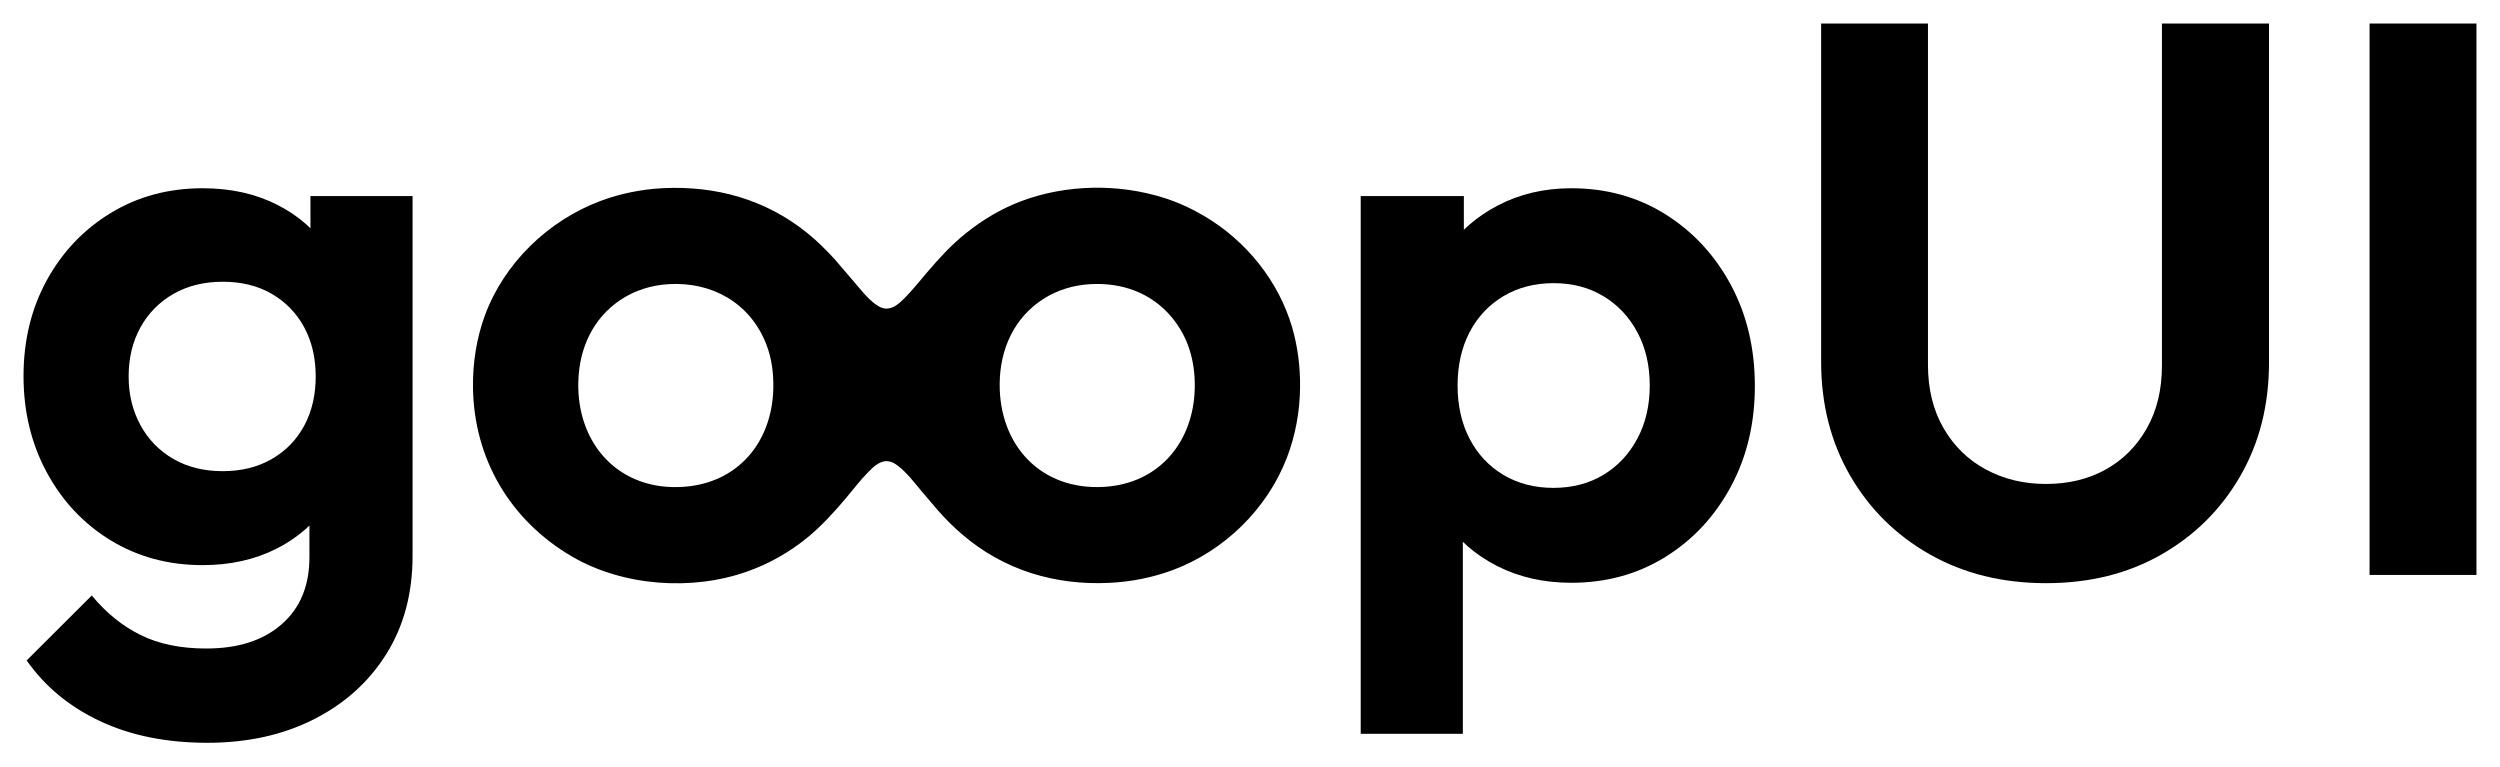
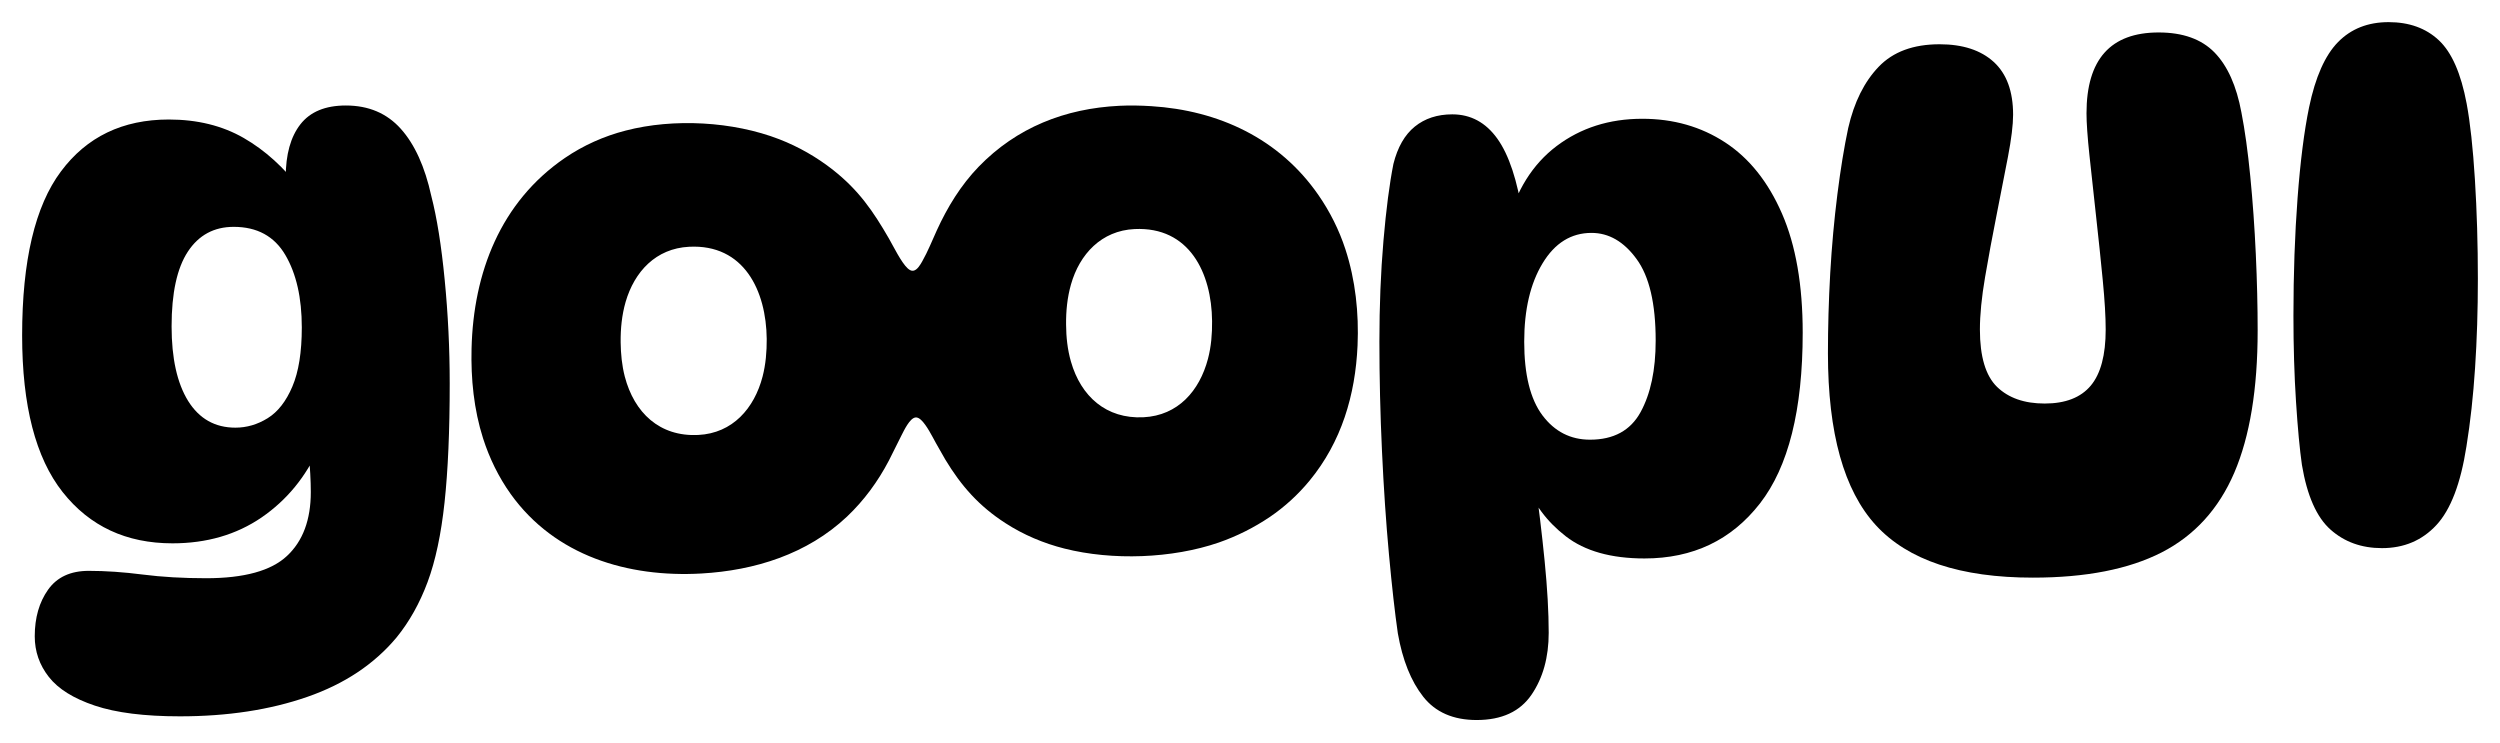
- <svg xmlns="http://www.w3.org/2000/svg" viewBox="-0.4 -73.3 318.73 97.7" role="img" aria-label="goopUI">
-   <path fill="currentColor" d="M26.03 21.4Q18.25 21.4 12.38 18.65Q6.5 15.9 3 10.9L11.3 2.62Q14.05 5.95 17.53 7.66Q21 9.38 25.9 9.38Q31.98 9.38 35.51 6.29Q39.05 3.2 39.05 -2.25L39.05 -14.35L41.28 -24.95L39.18 -35.6L39.18 -48.3L52.2 -48.3L52.2 -2.45Q52.2 4.75 48.85 10.09Q45.5 15.43 39.6 18.41Q33.7 21.4 26.03 21.4ZM25.43 -1.25Q18.9 -1.25 13.71 -4.41Q8.53 -7.58 5.56 -13.08Q2.6 -18.57 2.6 -25.35Q2.6 -32.15 5.56 -37.56Q8.53 -42.98 13.71 -46.14Q18.9 -49.3 25.43 -49.3Q30.78 -49.3 34.91 -47.21Q39.05 -45.12 41.46 -41.44Q43.88 -37.75 44.05 -32.85L44.05 -17.7Q43.88 -12.88 41.43 -9.15Q38.98 -5.43 34.84 -3.34Q30.7 -1.25 25.43 -1.25ZM27.98 -13.23Q31.58 -13.23 34.25 -14.78Q36.93 -16.32 38.39 -19.04Q39.85 -21.75 39.85 -25.3Q39.85 -28.85 38.39 -31.56Q36.93 -34.27 34.26 -35.83Q31.6 -37.38 28 -37.38Q24.43 -37.38 21.71 -35.83Q19 -34.27 17.5 -31.55Q16 -28.83 16 -25.3Q16 -21.88 17.5 -19.11Q19 -16.35 21.7 -14.79Q24.4 -13.23 27.98 -13.23Z" />
-   <path fill="currentColor" fill-rule="evenodd" d="M141.03 1.01C143.79 0.88 146.53 0.34 149.12 -0.62C155.66 -3.06 161.13 -8.38 163.65 -14.9C164.77 -17.79 165.32 -20.86 165.35 -23.96C165.37 -26.51 165.06 -29.06 164.35 -31.52C162.62 -37.48 158.45 -42.63 153.11 -45.77C151.51 -46.71 149.81 -47.5 148.04 -48.06C142.23 -49.91 135.59 -49.81 129.87 -47.68C127.27 -46.71 124.85 -45.27 122.7 -43.53C120.86 -42.05 119.26 -40.3 117.74 -38.51C116.82 -37.43 115.93 -36.3 114.92 -35.29C114.29 -34.65 113.45 -33.87 112.47 -33.96C112.01 -34 111.58 -34.24 111.21 -34.52C110.19 -35.27 109.39 -36.31 108.57 -37.27L106.05 -40.21C104.96 -41.4 103.81 -42.55 102.55 -43.57C97.25 -47.87 90.89 -49.64 84.12 -49.31C81.4 -49.17 78.69 -48.63 76.13 -47.67C69.49 -45.17 63.87 -39.76 61.41 -33.06C60.35 -30.15 59.87 -27.06 59.9 -23.96C60 -14.8 64.66 -6.92 72.57 -2.32C79.07 1.45 87.85 2.07 94.9 -0.45C97.69 -1.44 100.29 -2.92 102.58 -4.8C104.4 -6.3 105.98 -8.05 107.5 -9.85C108.43 -10.96 109.32 -12.13 110.34 -13.16C110.97 -13.81 111.81 -14.59 112.78 -14.5C113.25 -14.46 113.68 -14.22 114.04 -13.94C115.16 -13.1 116.13 -11.84 117.02 -10.76L119.18 -8.23C120.14 -7.14 121.17 -6.1 122.28 -5.16C127.57 -0.61 134.12 1.35 141.03 1.01ZM86.68 -11.23C78.52 -10.7 73.12 -16.69 73.33 -24.64C73.44 -28.85 75.16 -32.71 78.73 -35.08C80.55 -36.29 82.65 -36.94 84.82 -37.07C90.36 -37.42 95.24 -34.68 97.29 -29.42C98 -27.61 98.24 -25.65 98.19 -23.72C98.01 -16.89 93.66 -11.68 86.68 -11.23ZM140.38 -11.23C132.32 -10.74 126.98 -16.52 127.05 -24.4C127.09 -28.77 128.89 -32.83 132.67 -35.22C134.44 -36.34 136.48 -36.95 138.57 -37.07C142.63 -37.31 146.4 -35.98 149.03 -32.8C149.87 -31.78 150.55 -30.62 151.02 -29.39C151.71 -27.59 151.97 -25.66 151.92 -23.74C151.74 -16.92 147.36 -11.65 140.38 -11.23Z" />
-   <path fill="currentColor" d="M199.93 1Q194.7 1 190.5 -1.12Q186.3 -3.25 183.79 -6.98Q181.28 -10.7 181.08 -15.45L181.08 -32.6Q181.28 -37.35 183.83 -41.14Q186.38 -44.93 190.57 -47.11Q194.77 -49.3 199.93 -49.3Q206.62 -49.3 211.93 -45.98Q217.23 -42.65 220.28 -36.96Q223.33 -31.28 223.33 -24.08Q223.33 -16.95 220.28 -11.28Q217.23 -5.6 211.93 -2.3Q206.62 1 199.93 1ZM173.08 20.25L173.08 -48.3L186.23 -48.3L186.23 -35.61L184 -23.85L186.1 -12.15L186.1 20.25ZM197.64 -11.1Q201.26 -11.1 204.02 -12.76Q206.78 -14.43 208.35 -17.38Q209.93 -20.33 209.93 -24.16Q209.93 -28 208.35 -30.94Q206.78 -33.88 204.02 -35.54Q201.27 -37.2 197.67 -37.2Q194.08 -37.2 191.29 -35.55Q188.5 -33.89 186.96 -30.95Q185.43 -28 185.43 -24.15Q185.43 -20.33 186.95 -17.38Q188.48 -14.43 191.26 -12.76Q194.05 -11.1 197.64 -11.1Z" />
-   <path fill="currentColor" d="M260.45 1.05Q252.12 1.05 245.65 -2.61Q239.18 -6.27 235.48 -12.66Q231.78 -19.06 231.78 -27.18L231.78 -70.3L245.4 -70.3L245.4 -26.8Q245.4 -22.13 247.39 -18.71Q249.37 -15.28 252.79 -13.44Q256.21 -11.6 260.44 -11.6Q264.75 -11.6 268.06 -13.44Q271.37 -15.28 273.3 -18.69Q275.23 -22.09 275.23 -26.7L275.23 -70.3L288.88 -70.3L288.88 -27.08Q288.88 -18.96 285.22 -12.61Q281.57 -6.27 275.17 -2.61Q268.78 1.05 260.45 1.05Z" />
-   <path fill="currentColor" d="M301.7 0L301.7 -70.3L315.33 -70.3L315.33 0Z" />
+ <svg xmlns="http://www.w3.org/2000/svg" viewBox="-0.88 -77.5 338.88 100.6" role="img" aria-label="goopUI">
+   <path fill="currentColor" d="M22.5 -3.85Q13.1 -3.85 7.61 -10.8Q2.12 -17.75 2.12 -32.02Q2.12 -47.23 7.38 -54.26Q12.62 -61.3 22 -61.3Q27.8 -61.3 32.15 -58.8Q36.5 -56.3 39.95 -51.73L38.55 -48.08Q38.25 -49.48 38.05 -51.08Q37.85 -52.68 37.85 -53.48Q37.85 -58.1 39.84 -60.65Q41.83 -63.2 46 -63.2Q50.62 -63.2 53.45 -60.04Q56.28 -56.88 57.58 -50.95Q58.73 -46.5 59.4 -39.55Q60.08 -32.6 60.08 -25.5Q60.08 -15.9 59.38 -9.4Q58.68 -2.9 57.08 1.4Q55.48 5.7 52.88 8.9Q48.35 14.33 40.78 16.96Q33.2 19.6 23.5 19.6Q16.3 19.6 11.98 18.15Q7.65 16.7 5.74 14.26Q3.83 11.83 3.83 8.75Q3.83 4.98 5.64 2.43Q7.45 -0.12 11.15 -0.12Q14.55 -0.12 18.46 0.38Q22.38 0.88 27.05 0.88Q34.8 0.88 38.02 -2.14Q41.25 -5.15 41.25 -10.8Q41.25 -13.1 40.95 -16.2L42.35 -16.82Q39.7 -10.88 34.58 -7.36Q29.45 -3.85 22.5 -3.85ZM31.03 -19.53Q33.33 -19.53 35.4 -20.81Q37.48 -22.1 38.75 -25.1Q40.03 -28.1 40.03 -33.12Q40.03 -39.15 37.79 -42.95Q35.55 -46.75 30.8 -46.75Q26.8 -46.75 24.59 -43.4Q22.38 -40.05 22.38 -33.25Q22.38 -26.78 24.62 -23.15Q26.88 -19.53 31.03 -19.53Z" />
+   <path fill="currentColor" fill-rule="evenodd" d="M94.18 0.24C101.44 -0.17 108.54 -2.39 113.93 -7.47C116.25 -9.67 118.13 -12.24 119.61 -15.07L121.32 -18.49C121.65 -19.13 122.44 -20.82 123.21 -20.91C123.52 -20.95 123.79 -20.75 124 -20.55C124.75 -19.83 125.47 -18.38 125.98 -17.45L127.25 -15.22C129.42 -11.62 131.84 -8.89 135.39 -6.6C137.84 -5.01 140.58 -3.85 143.41 -3.14C149.89 -1.5 158.01 -1.78 164.33 -3.96C166.79 -4.82 169.11 -5.98 171.27 -7.44C173.27 -8.8 175.09 -10.47 176.63 -12.34C180.96 -17.6 182.84 -23.94 183.14 -30.67C183.33 -35.07 182.86 -39.52 181.49 -43.72C180.64 -46.33 179.39 -48.82 177.83 -51.07C172.53 -58.72 164.31 -62.54 155.17 -63.11C153.74 -63.2 152.29 -63.23 150.86 -63.16C143.5 -62.8 136.94 -60.23 131.77 -54.89C129.36 -52.39 127.55 -49.43 126.11 -46.28C125.47 -44.88 124.9 -43.43 124.14 -42.09C123.89 -41.65 123.46 -40.87 122.9 -40.8C122.61 -40.76 122.35 -40.95 122.15 -41.13C121.29 -41.92 120.24 -44.08 119.62 -45.16C117.45 -48.92 115.51 -51.72 112.06 -54.45C109.84 -56.2 107.37 -57.61 104.74 -58.63C98.48 -61.05 90.42 -61.49 83.93 -59.8C81 -59.05 78.18 -57.79 75.68 -56.08C66.96 -50.11 63.29 -40.53 63.04 -30.25C62.94 -26.15 63.35 -22 64.6 -18.08C65.46 -15.39 66.71 -12.83 68.35 -10.53C74.36 -2.14 84.24 0.8 94.18 0.24ZM154.12 -20.94C149.07 -20.69 145.64 -23.77 144.29 -28.48C143.82 -30.11 143.64 -31.81 143.63 -33.5C143.61 -35.33 143.79 -37.17 144.29 -38.93C145.46 -43.07 148.44 -46.24 152.91 -46.45C160.35 -46.81 163.36 -40.49 163.42 -33.98C163.44 -32.26 163.3 -30.52 162.86 -28.85C161.72 -24.53 158.81 -21.17 154.12 -20.94ZM93.77 -18.54C88.52 -18.28 85.09 -21.56 83.81 -26.46C83.42 -27.97 83.27 -29.53 83.25 -31.09C83.23 -32.93 83.41 -34.79 83.92 -36.56C85.12 -40.7 88.04 -43.82 92.52 -44.05C99.99 -44.44 102.99 -38.07 103.05 -31.55C103.06 -29.84 102.92 -28.12 102.49 -26.46C101.37 -22.15 98.43 -18.77 93.77 -18.54Z" />
+   <path fill="currentColor" d="M195.98 -62Q199.73 -62 202.09 -58.7Q204.45 -55.4 205.53 -48.3L203.43 -47Q205.23 -54 210.12 -57.7Q215.03 -61.4 221.73 -61.4Q228.06 -61.4 232.96 -58.2Q237.86 -55 240.67 -48.55Q243.48 -42.1 243.48 -32.4Q243.48 -16.7 237.68 -9.25Q231.88 -1.8 222.03 -1.8Q215.25 -1.8 211.37 -4.8Q207.5 -7.8 205.95 -12.1L207.15 -12.7Q207.95 -6.98 208.5 -1.44Q209.05 4.11 209.05 8.28Q209.05 13.25 206.72 16.67Q204.38 20.1 199.28 20.1Q194.53 20.1 192.04 16.94Q189.55 13.78 188.6 8.35Q188 4.2 187.4 -2.31Q186.8 -8.81 186.45 -16.36Q186.1 -23.9 186.1 -31.2Q186.1 -38.48 186.65 -44.87Q187.2 -51.26 188 -55.28Q188.85 -58.68 190.9 -60.34Q192.95 -62 195.98 -62ZM214.85 -45.93Q210.71 -45.93 208.22 -41.81Q205.73 -37.7 205.73 -31.18Q205.73 -24.5 208.2 -21.2Q210.68 -17.9 214.65 -17.9Q219.45 -17.9 221.5 -21.63Q223.55 -25.36 223.55 -31.33Q223.55 -38.86 220.96 -42.39Q218.38 -45.93 214.85 -45.93Z" />
+   <path fill="currentColor" d="M274.68 0.8Q259.93 0.8 253.41 -6.29Q246.9 -13.38 246.9 -29.6Q246.9 -34.9 247.21 -40.45Q247.53 -46 248.18 -51.15Q248.83 -56.3 249.65 -60.15Q250.85 -65.4 253.78 -68.45Q256.7 -71.5 262.03 -71.5Q266.75 -71.5 269.38 -69.1Q272 -66.7 272 -61.95Q272 -59.88 271.3 -56.23Q270.6 -52.58 269.75 -48.3Q268.9 -44.03 268.2 -39.93Q267.5 -35.83 267.5 -32.83Q267.5 -27.33 269.82 -25.06Q272.15 -22.8 276.28 -22.8Q280.5 -22.8 282.53 -25.23Q284.55 -27.65 284.55 -32.83Q284.55 -35.43 284.15 -39.55Q283.75 -43.68 283.25 -48.16Q282.75 -52.65 282.35 -56.43Q281.95 -60.2 281.95 -62.15Q281.95 -73.1 291.73 -73.1Q296.65 -73.1 299.3 -70.39Q301.95 -67.67 302.95 -62.25Q303.65 -58.68 304.15 -53.59Q304.65 -48.5 304.9 -43.04Q305.15 -37.58 305.15 -32.7Q305.15 -20.83 301.99 -13.44Q298.82 -6.05 292.14 -2.62Q285.45 0.8 274.68 0.8Z" />
+   <path fill="currentColor" d="M322.9 -74.5Q327.08 -74.5 329.7 -72.05Q332.33 -69.6 333.48 -63.45Q334.2 -59.6 334.6 -53.16Q335 -46.73 335 -39.7Q335 -33.33 334.62 -27.62Q334.25 -21.93 333.45 -16.98Q332.28 -9.45 329.38 -6.33Q326.48 -3.2 322 -3.2Q317.85 -3.2 315.03 -5.71Q312.2 -8.22 311.15 -14.48Q310.7 -17.62 310.35 -23.03Q310 -28.43 310 -34.7Q310 -43.23 310.56 -50.66Q311.12 -58.1 312.12 -62.95Q313.4 -69.1 316.05 -71.8Q318.7 -74.5 322.9 -74.5Z" />
</svg>
